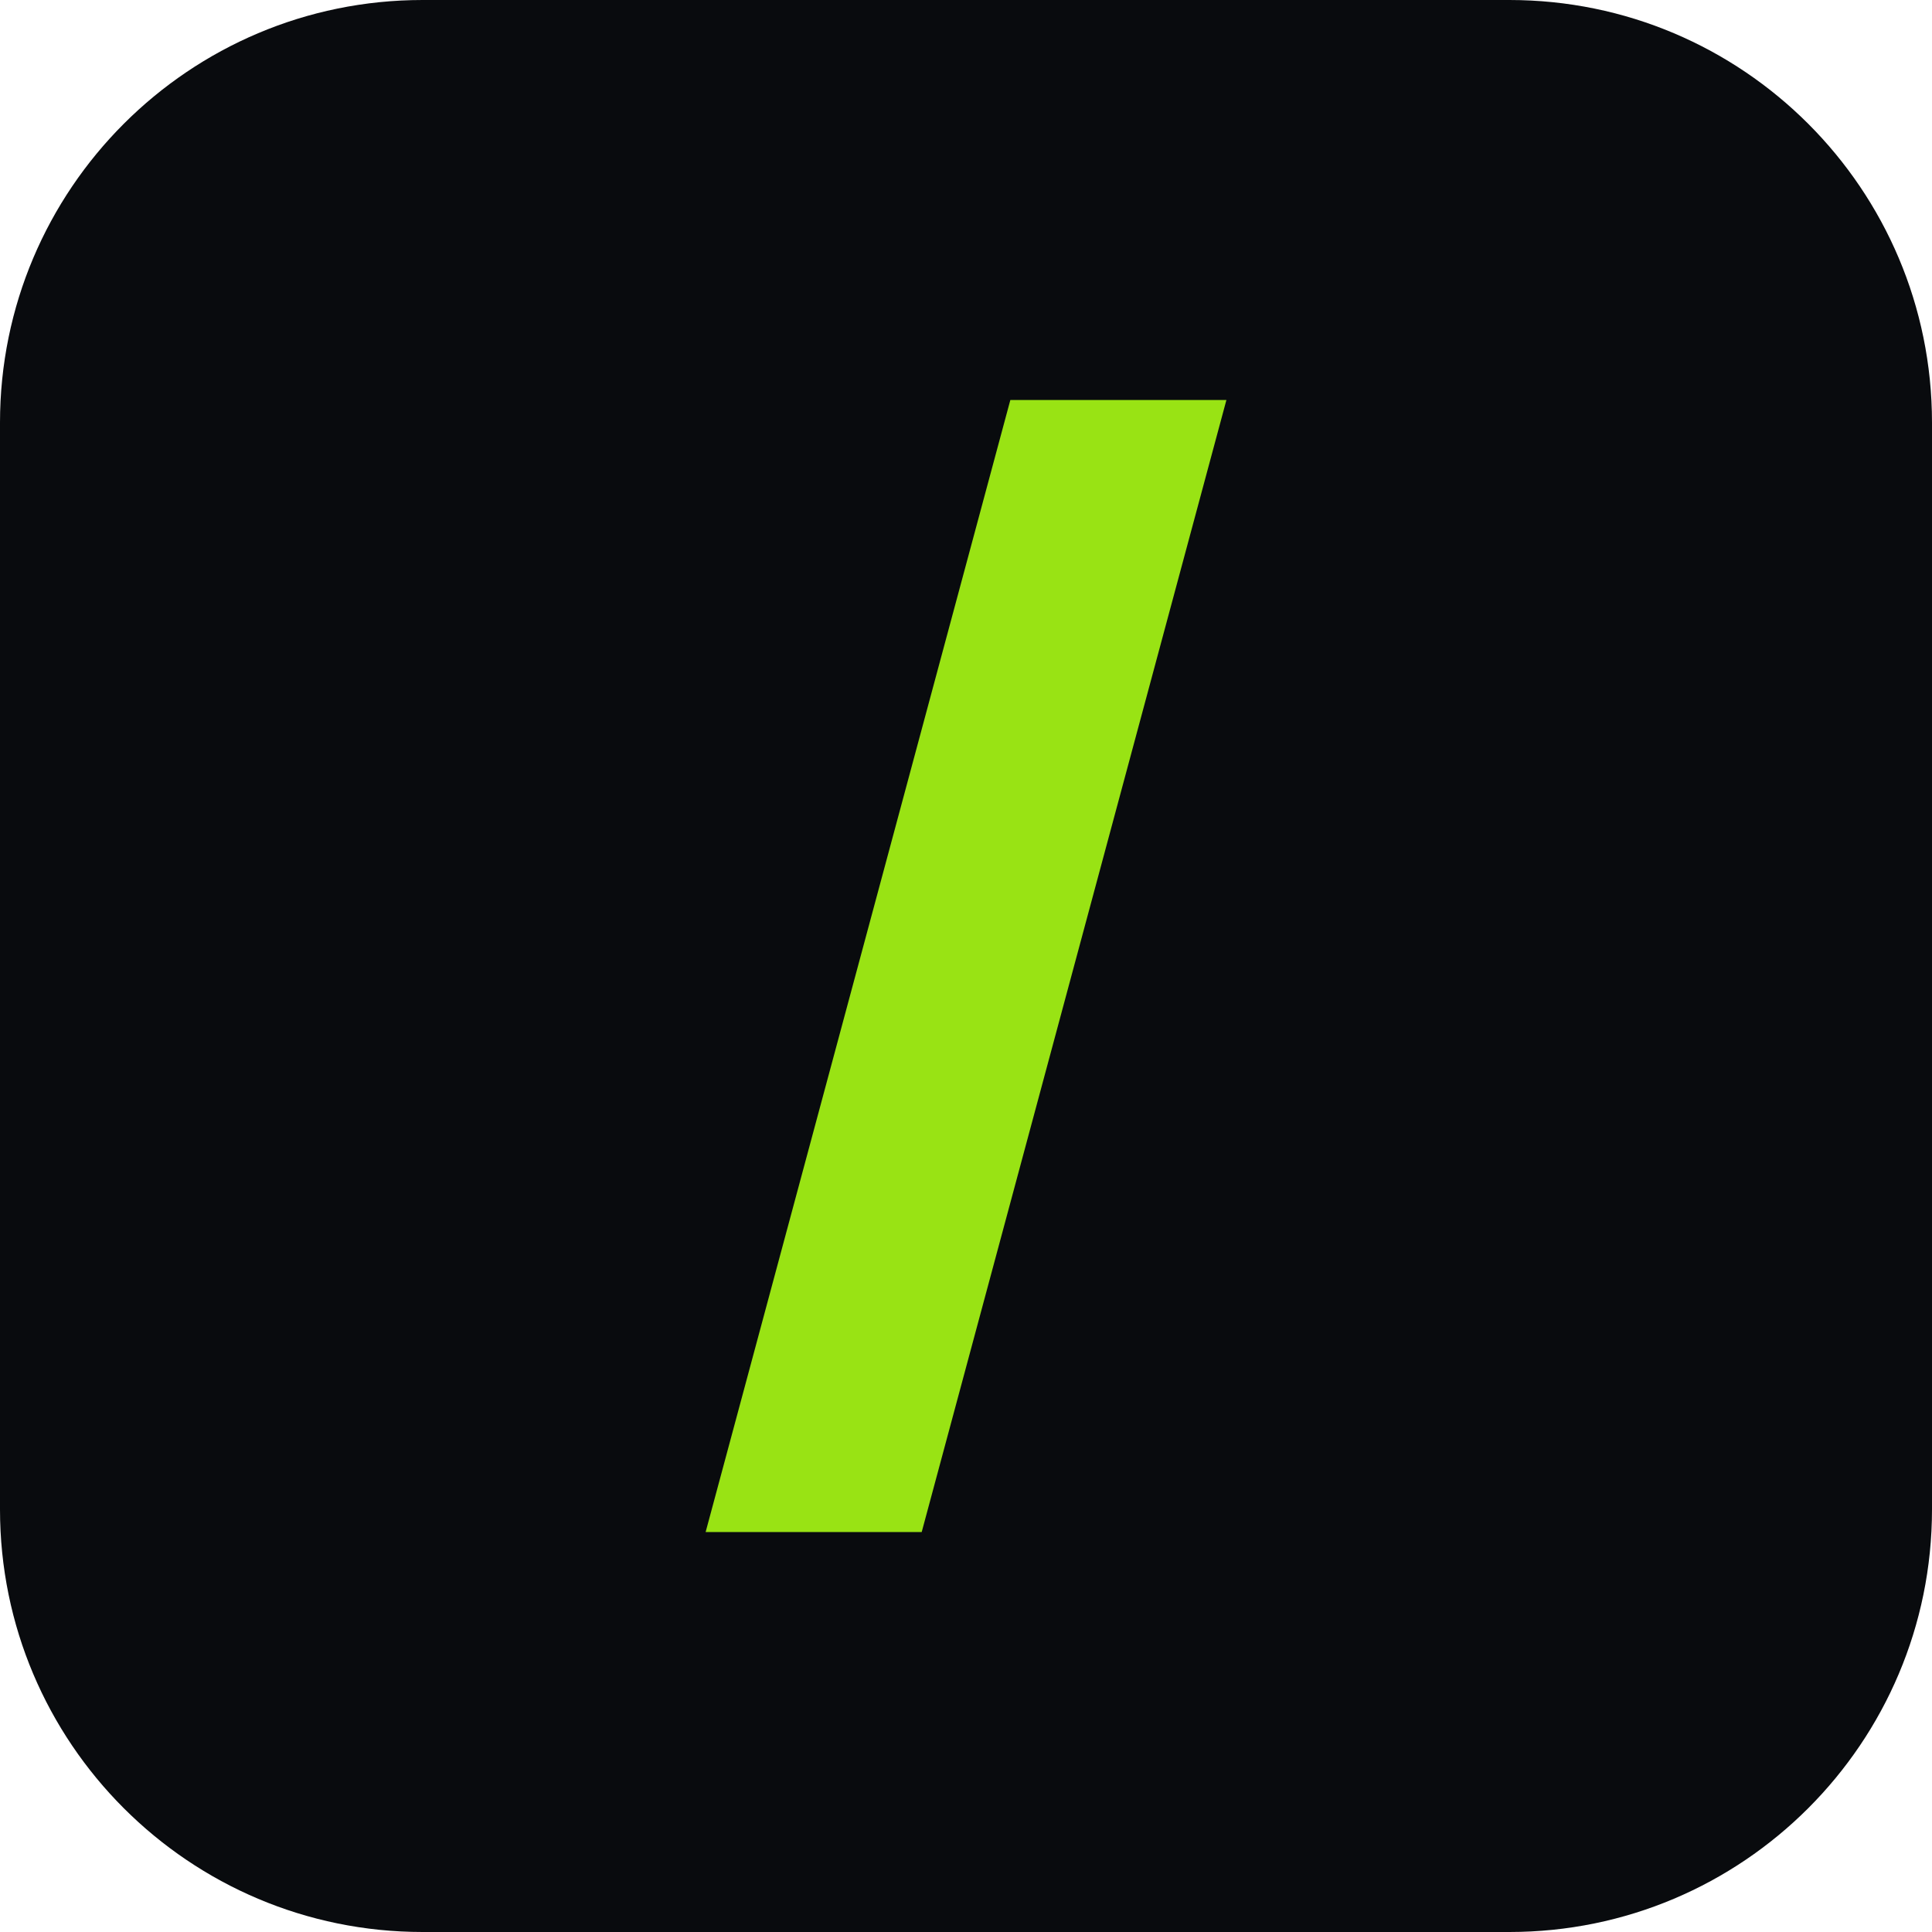
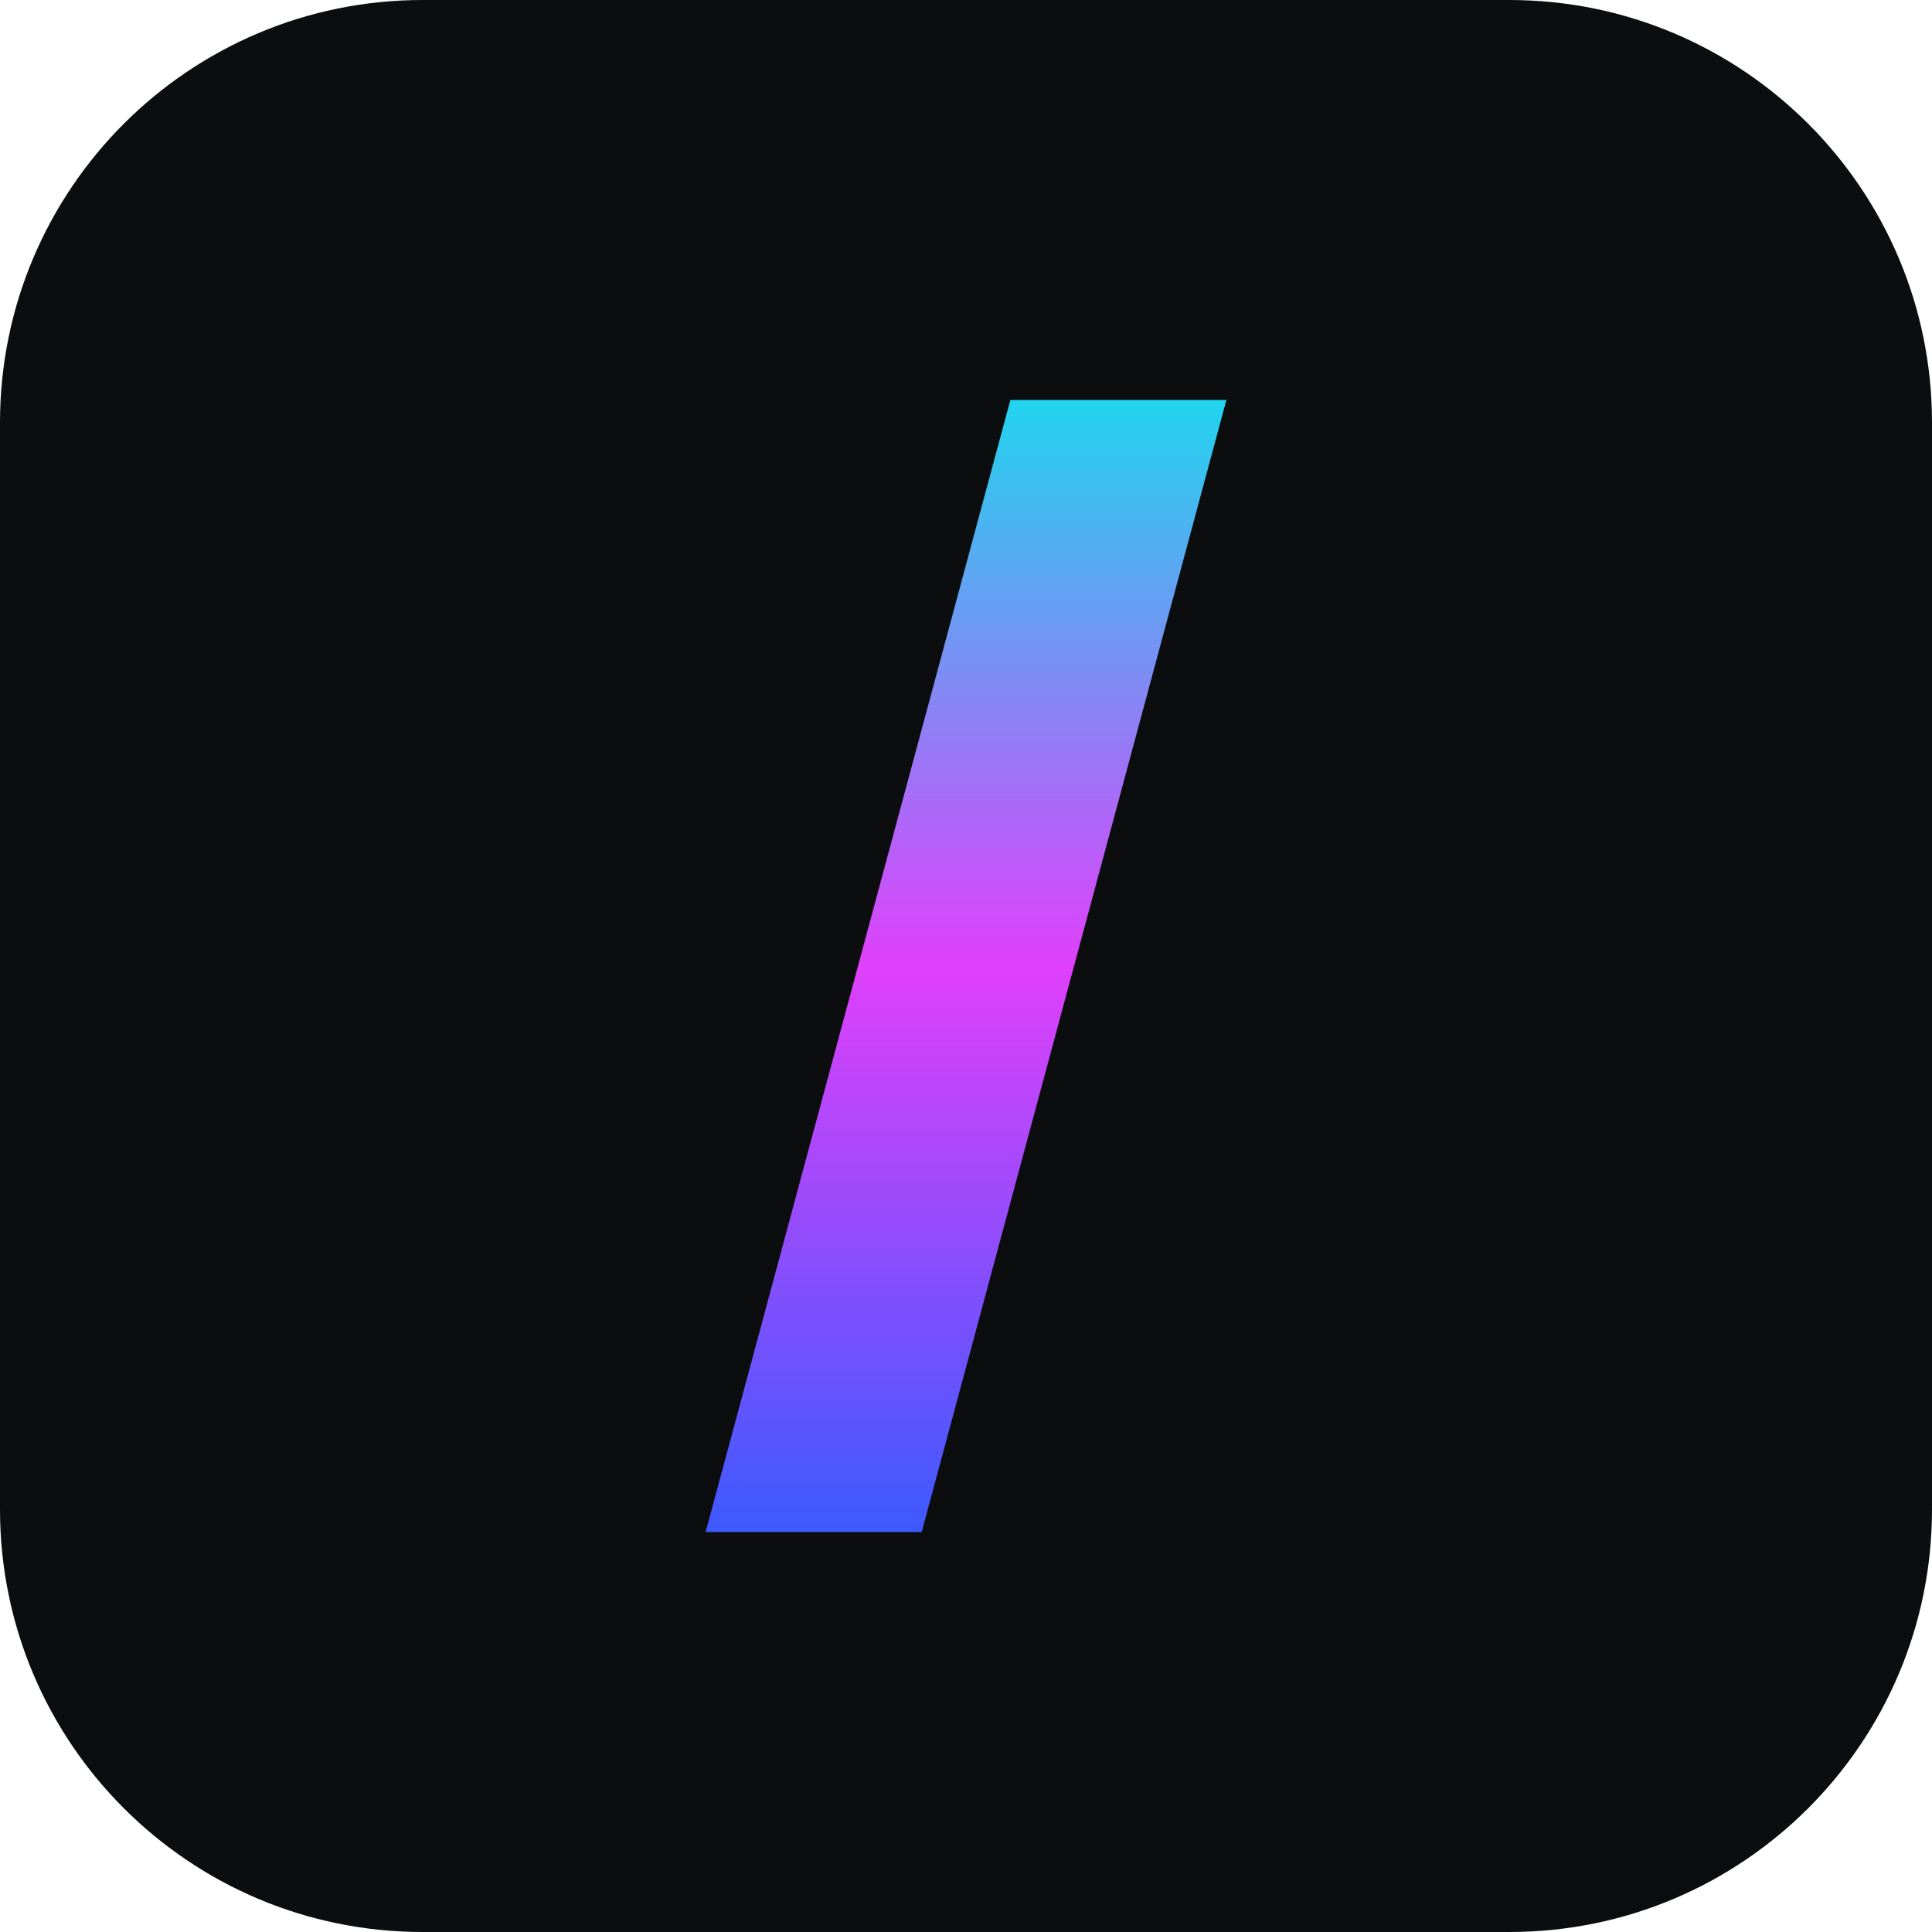
<svg xmlns="http://www.w3.org/2000/svg" viewBox="0 0 512 512" role="img" aria-label="Onyx">
-   <rect width="512" height="512" rx="112" fill="#090B0E" />
-   <path transform="translate(187 106) scale(6.1525) translate(-180.318 -5.36363)" d="M202.75 5.364L189.625 54.125H180.318L193.443 5.364H202.75Z" fill="#99E314" />
+   <defs>
+     <linearGradient id="onyx-slash" x1="0" y1="1" x2="0" y2="0">
+       <stop offset="0" stop-color="#3D5AFE" />
+       <stop offset="0.5" stop-color="#E040FB" />
+       <stop offset="1" stop-color="#22D3EE" />
+     </linearGradient>
+   </defs>
+   <rect width="512" height="512" rx="112" fill="#0C0D0F" />
+   <path transform="translate(187 106) scale(6.1525) translate(-180.318 -5.36363)" d="M202.75 5.364L189.625 54.125H180.318L193.443 5.364H202.75Z" fill="url(#onyx-slash)" />
</svg>
